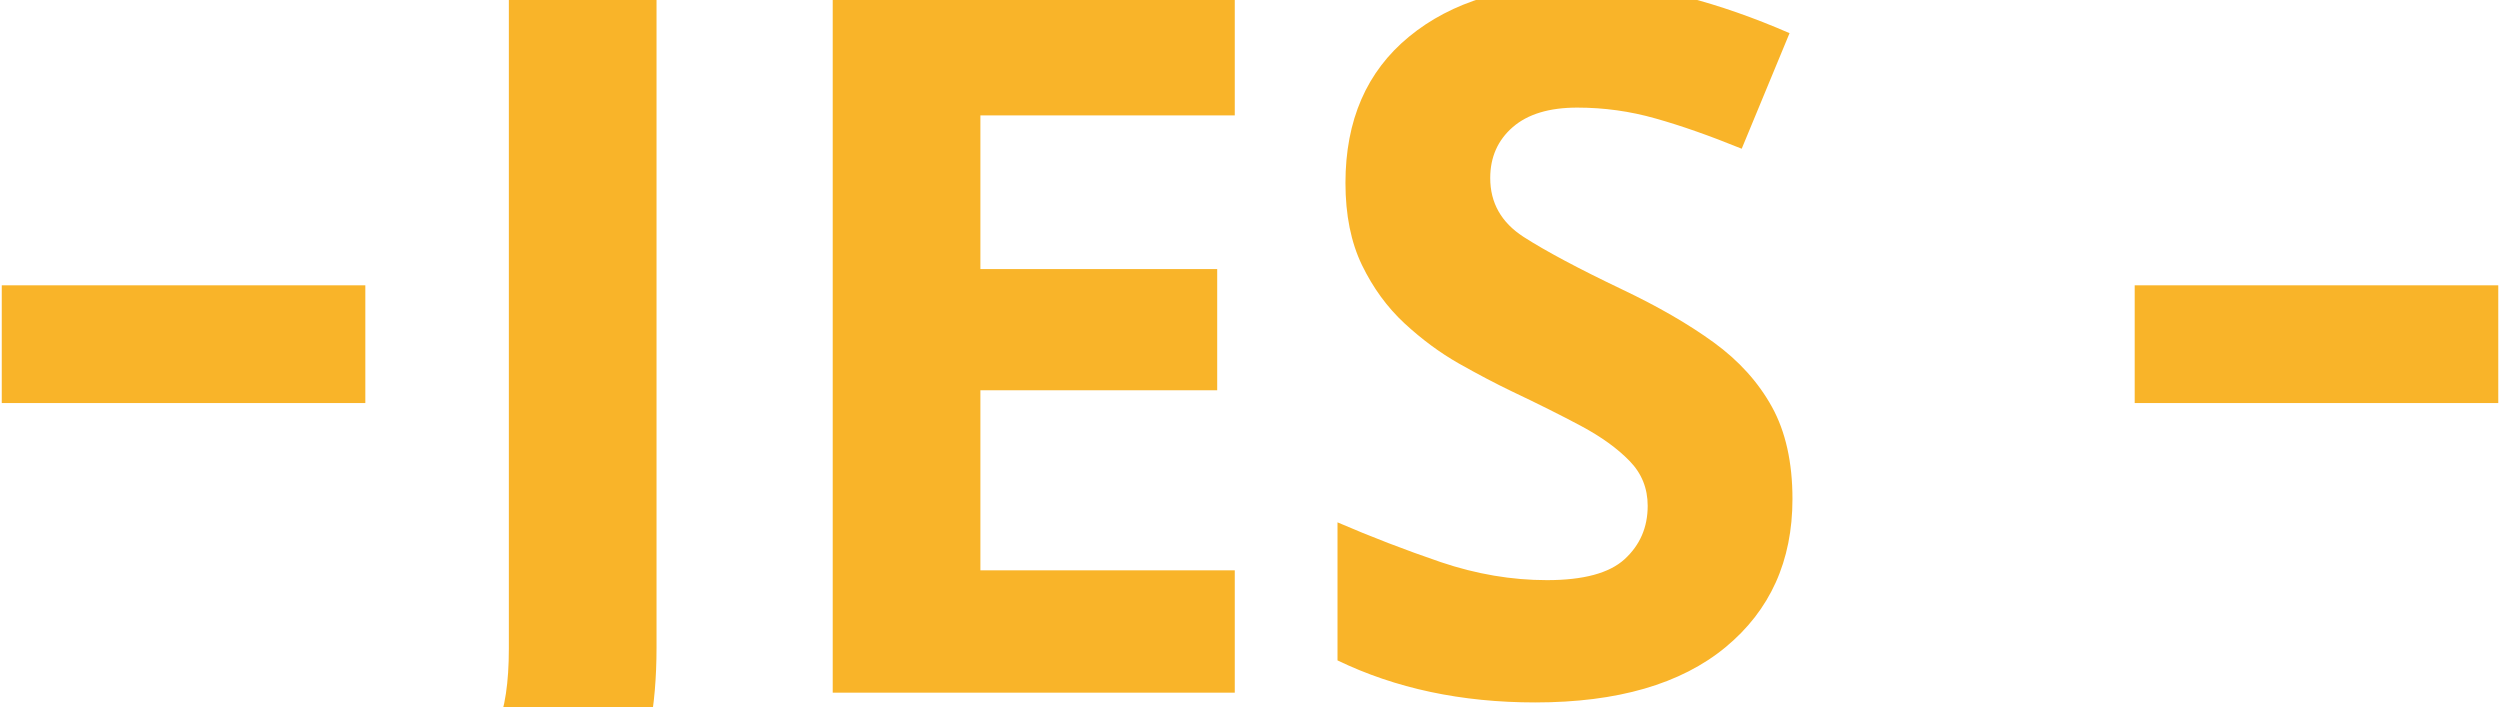
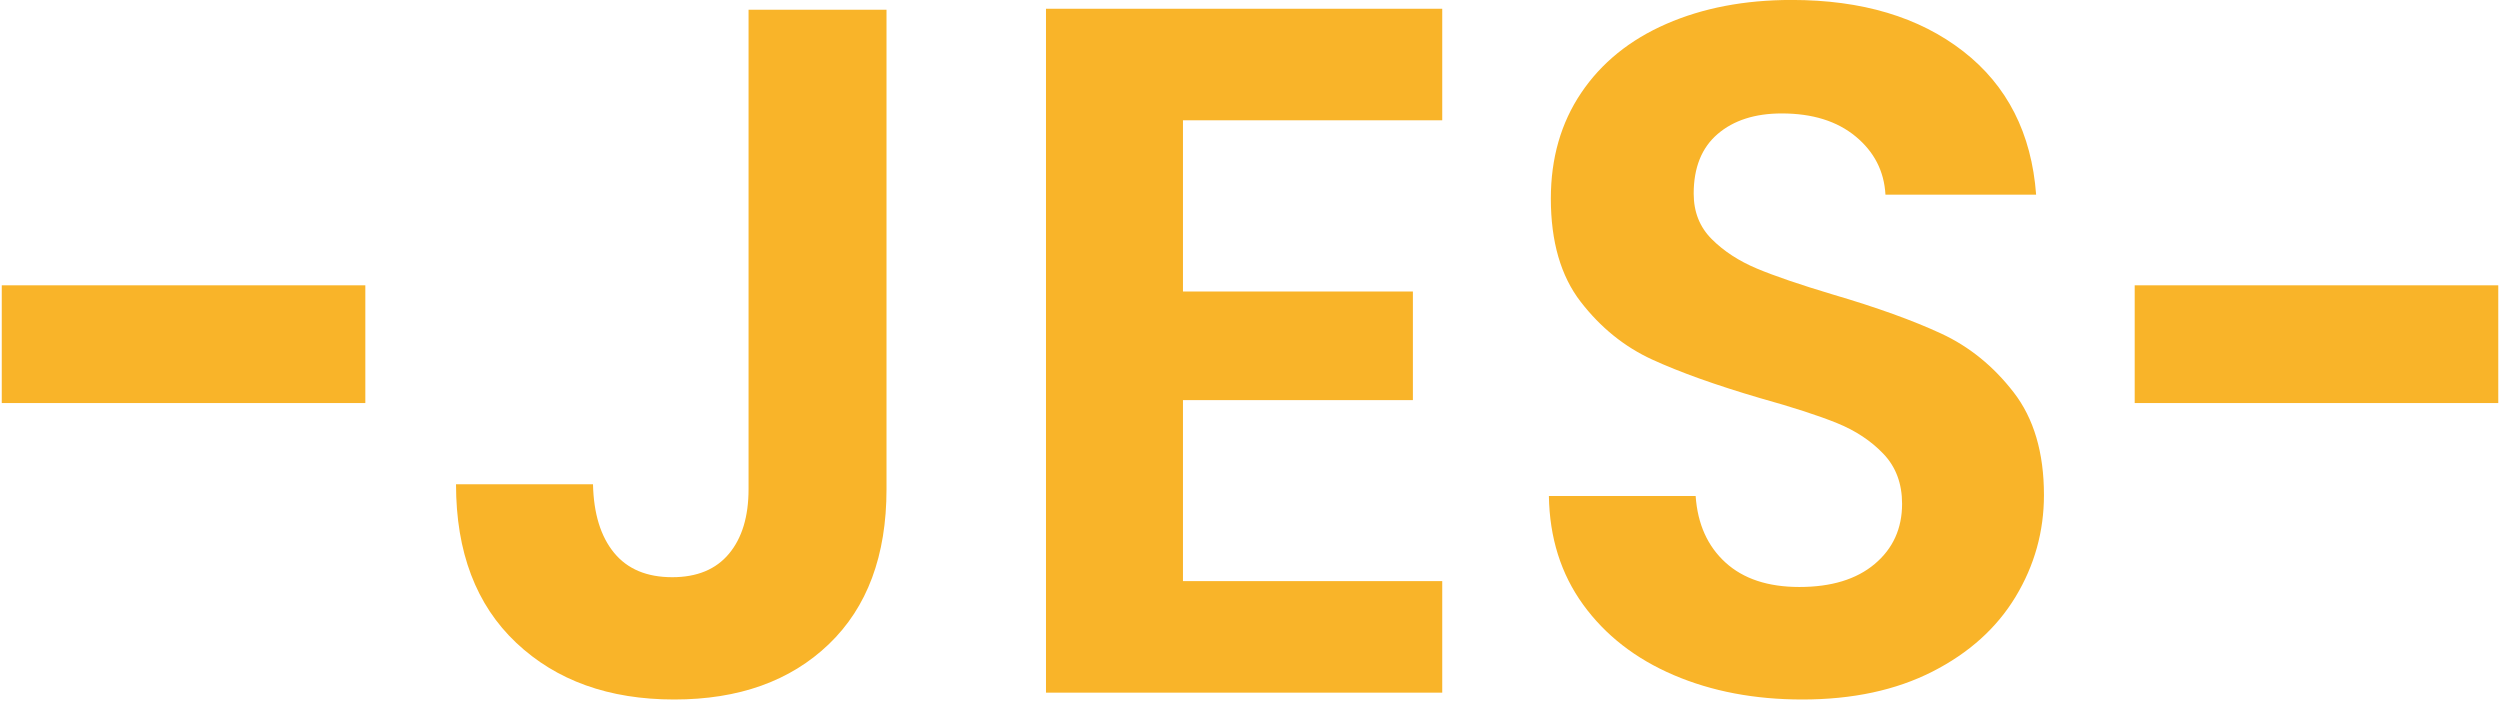
<svg xmlns="http://www.w3.org/2000/svg" width="100%" height="100%" viewBox="0 0 3610 1020" version="1.1" xml:space="preserve" style="fill-rule:evenodd;clip-rule:evenodd;stroke-linejoin:round;stroke-miterlimit:2;">
  <g id="JES-Semibold-schmal" transform="matrix(14.128,0,0,14.128,-7289.92,-20841.7)">
-     <text x="559px" y="1546px" style="font-family:'Poppins-SemiBold', 'Poppins';font-weight:600;font-size:100px;fill:rgb(249,180,41);">JES</text>
+     <path d="M606.6,1476.2L606.6,1525.2C606.6,1532 604.633,1537.28 600.7,1541.05C596.767,1544.82 591.5,1546.7 584.9,1546.7C578.233,1546.7 572.85,1544.77 568.75,1540.9C564.65,1537.03 562.6,1531.63 562.6,1524.7L576.6,1524.7C576.667,1527.7 577.383,1530.03 578.75,1531.7C580.117,1533.37 582.1,1534.2 584.7,1534.2C587.233,1534.2 589.167,1533.4 590.5,1531.8C591.833,1530.2 592.5,1528 592.5,1525.2L592.5,1476.2L606.6,1476.2Z" style="fill:rgb(249,180,41);fill-rule:nonzero;" />
+     <path d="M636.9,1487.5L636.9,1505L660.4,1505L660.4,1516.1L636.9,1516.1L636.9,1534.6L663.4,1534.6L663.4,1546L622.9,1546L622.9,1476.1L663.4,1476.1L663.4,1487.5L636.9,1487.5Z" style="fill:rgb(249,180,41);fill-rule:nonzero;" />
+     <path d="M700.2,1546.7C695.333,1546.7 690.95,1545.87 687.05,1544.2C683.15,1542.53 680.067,1540.13 677.8,1537C675.533,1533.87 674.367,1530.17 674.3,1525.9L689.3,1525.9C689.5,1528.77 690.517,1531.03 692.35,1532.7C694.183,1534.37 696.7,1535.2 699.9,1535.2C703.167,1535.2 705.733,1534.42 707.6,1532.85C709.467,1531.28 710.4,1529.23 710.4,1526.7C710.4,1524.63 709.767,1522.93 708.5,1521.6C707.233,1520.27 705.65,1519.22 703.75,1518.45C701.85,1517.68 699.233,1516.83 695.9,1515.9C691.367,1514.57 687.683,1513.25 684.85,1511.95C682.017,1510.65 679.583,1508.68 677.55,1506.05C675.517,1503.42 674.5,1499.9 674.5,1495.5C674.5,1491.37 675.533,1487.77 677.6,1484.7C679.667,1481.63 682.567,1479.28 686.3,1477.65C690.033,1476.02 694.3,1475.2 699.1,1475.2C706.3,1475.2 712.15,1476.95 716.65,1480.45C721.15,1483.95 723.633,1488.83 724.1,1495.1L708.7,1495.1C708.567,1492.7 707.55,1490.72 705.65,1489.15C703.75,1487.58 701.233,1486.8 698.1,1486.8C695.367,1486.8 693.183,1487.5 691.55,1488.9C689.917,1490.3 689.1,1492.33 689.1,1495C689.1,1496.87 689.717,1498.42 690.95,1499.65C692.183,1500.88 693.717,1501.88 695.55,1502.65C697.383,1503.42 699.967,1504.3 703.3,1505.3C707.833,1506.63 711.533,1507.97 714.4,1509.3C717.267,1510.63 719.733,1512.63 721.8,1515.3C723.867,1517.97 724.9,1521.47 724.9,1525.8C724.9,1529.53 723.933,1533 722,1536.2C720.067,1539.4 717.233,1541.95 713.5,1543.85C709.767,1545.75 705.333,1546.7 700.2,1546.7Z" style="fill:rgb(249,180,41);fill-rule:nonzero;" />
  </g>
  <g transform="matrix(3.34395,0,0,1.39344,-7755.24,-162.098)">
    <rect x="3241" y="412" width="157" height="122" style="fill:rgb(249,180,41);" />
  </g>
  <g transform="matrix(3.34395,0,0,1.39344,-10835.2,-162.098)">
    <rect x="3241" y="412" width="157" height="122" style="fill:rgb(249,180,41);" />
  </g>
</svg>
